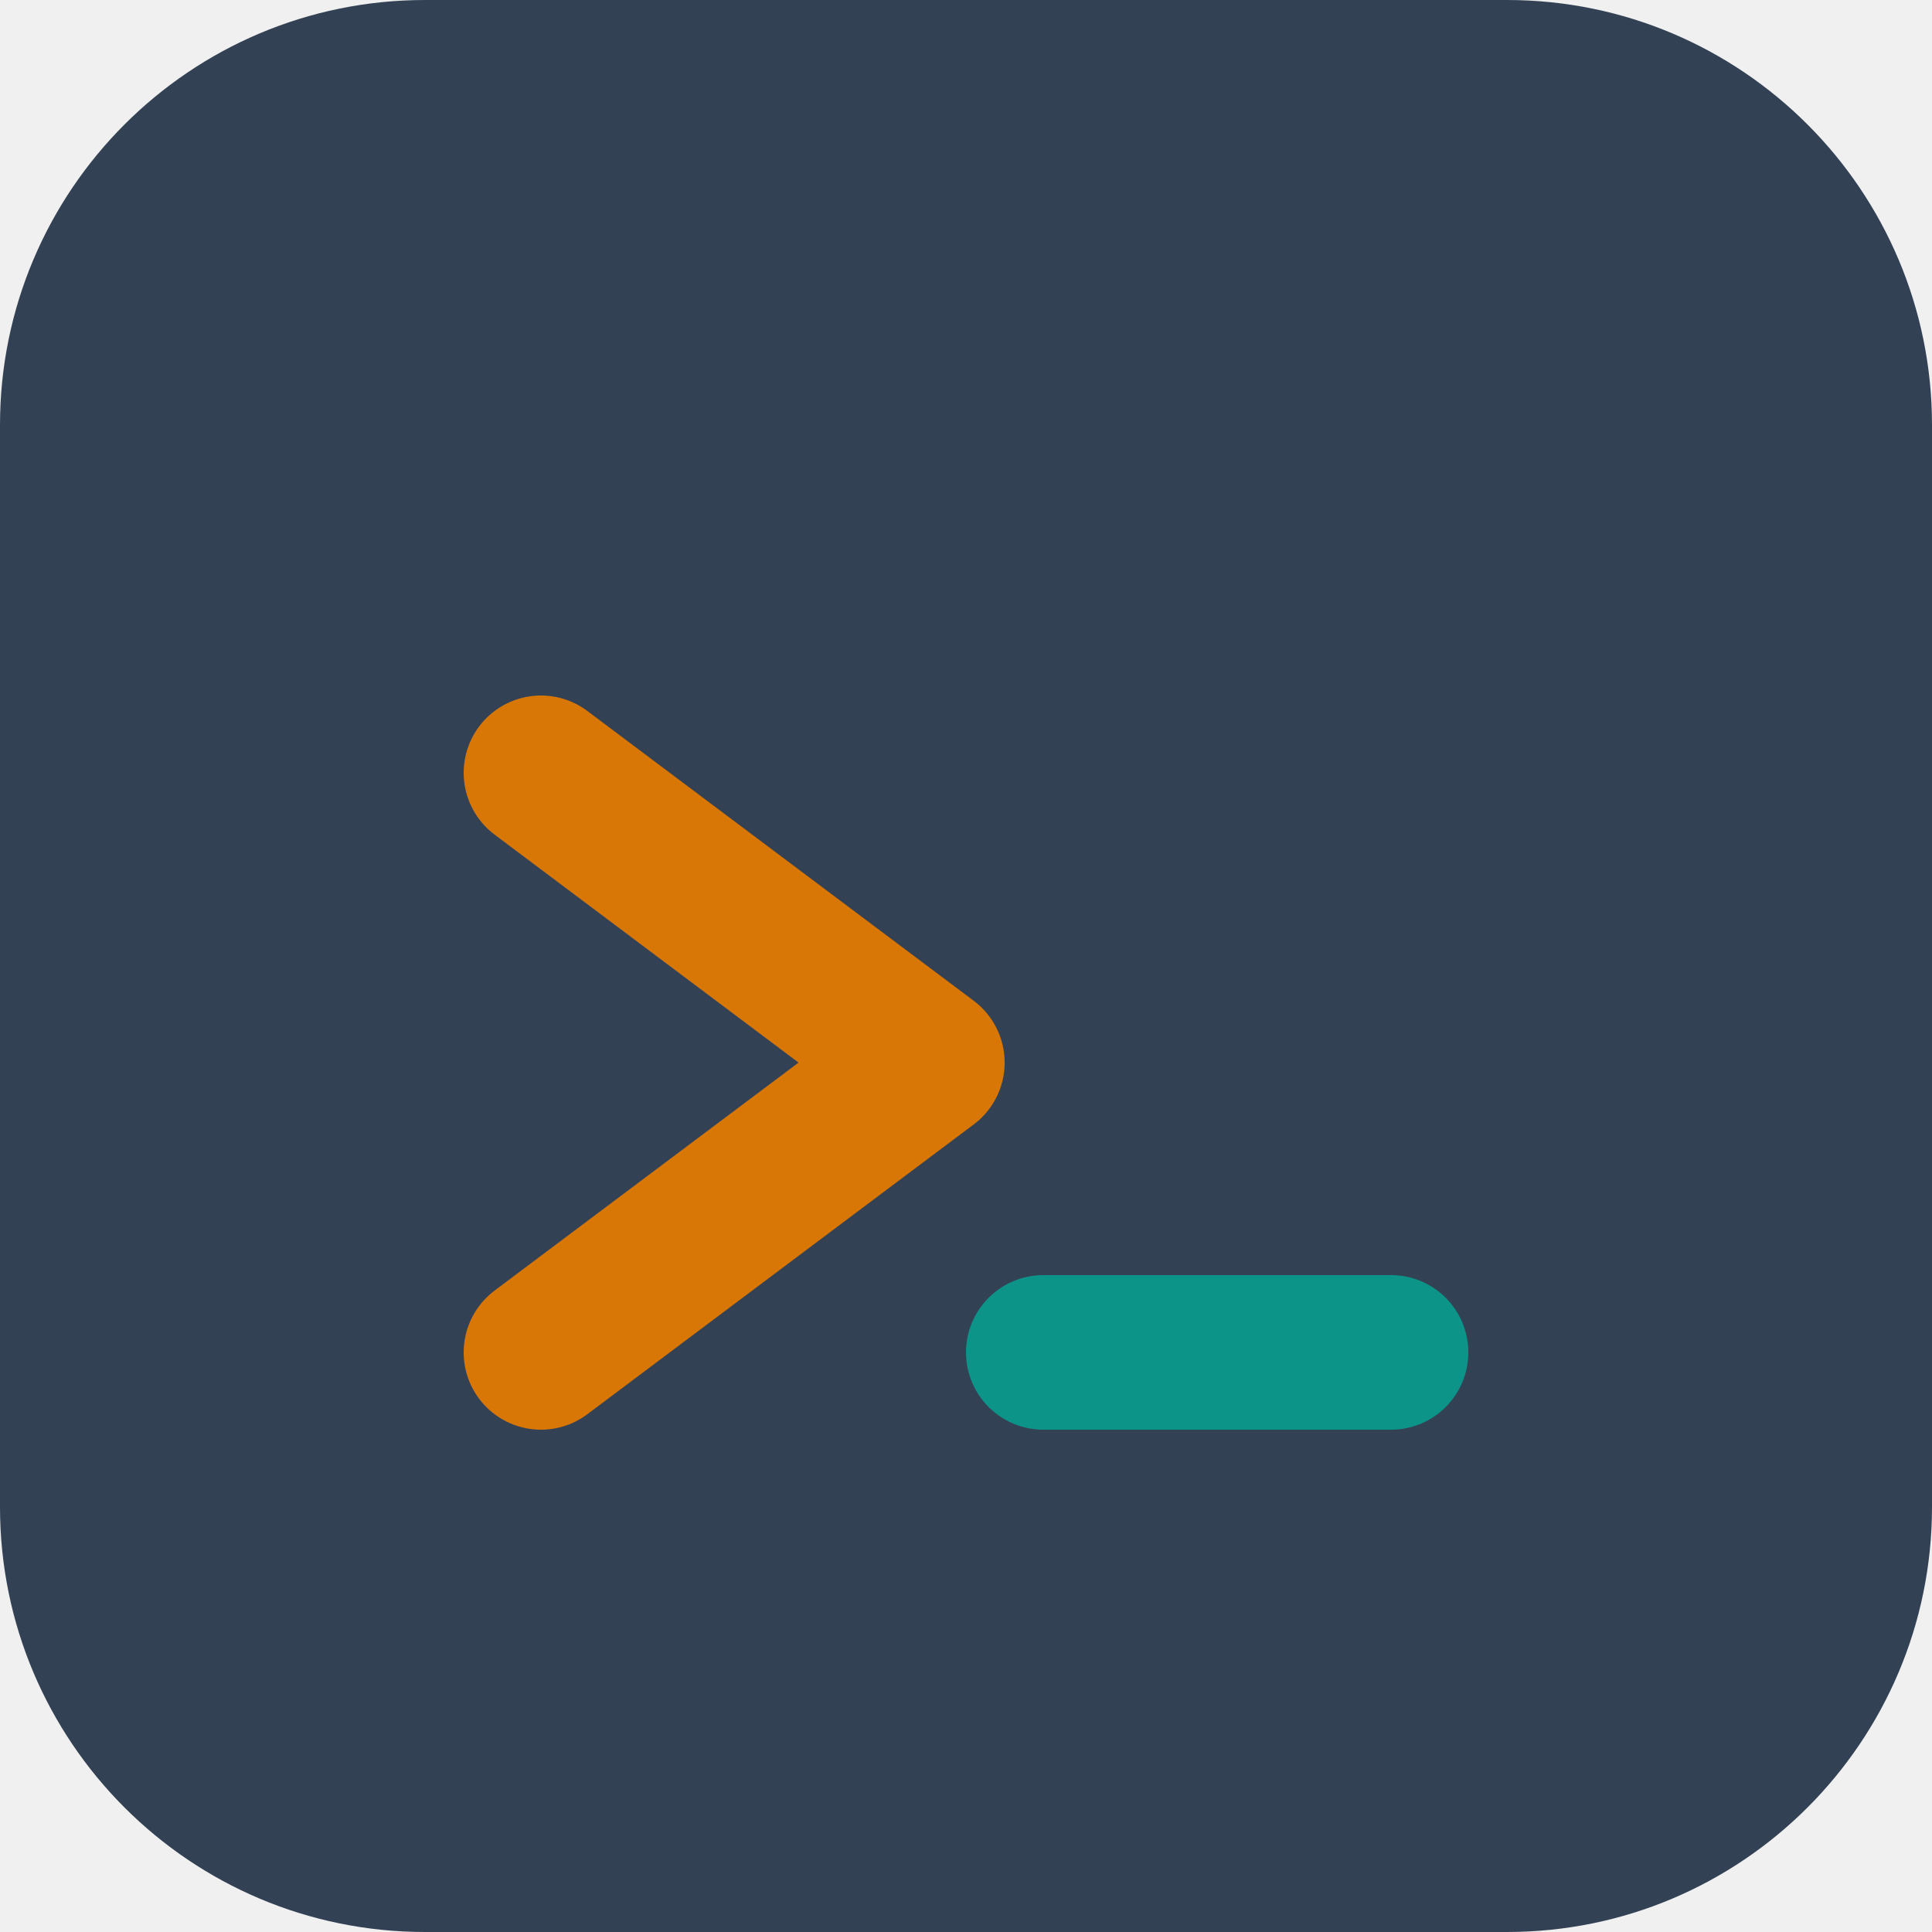
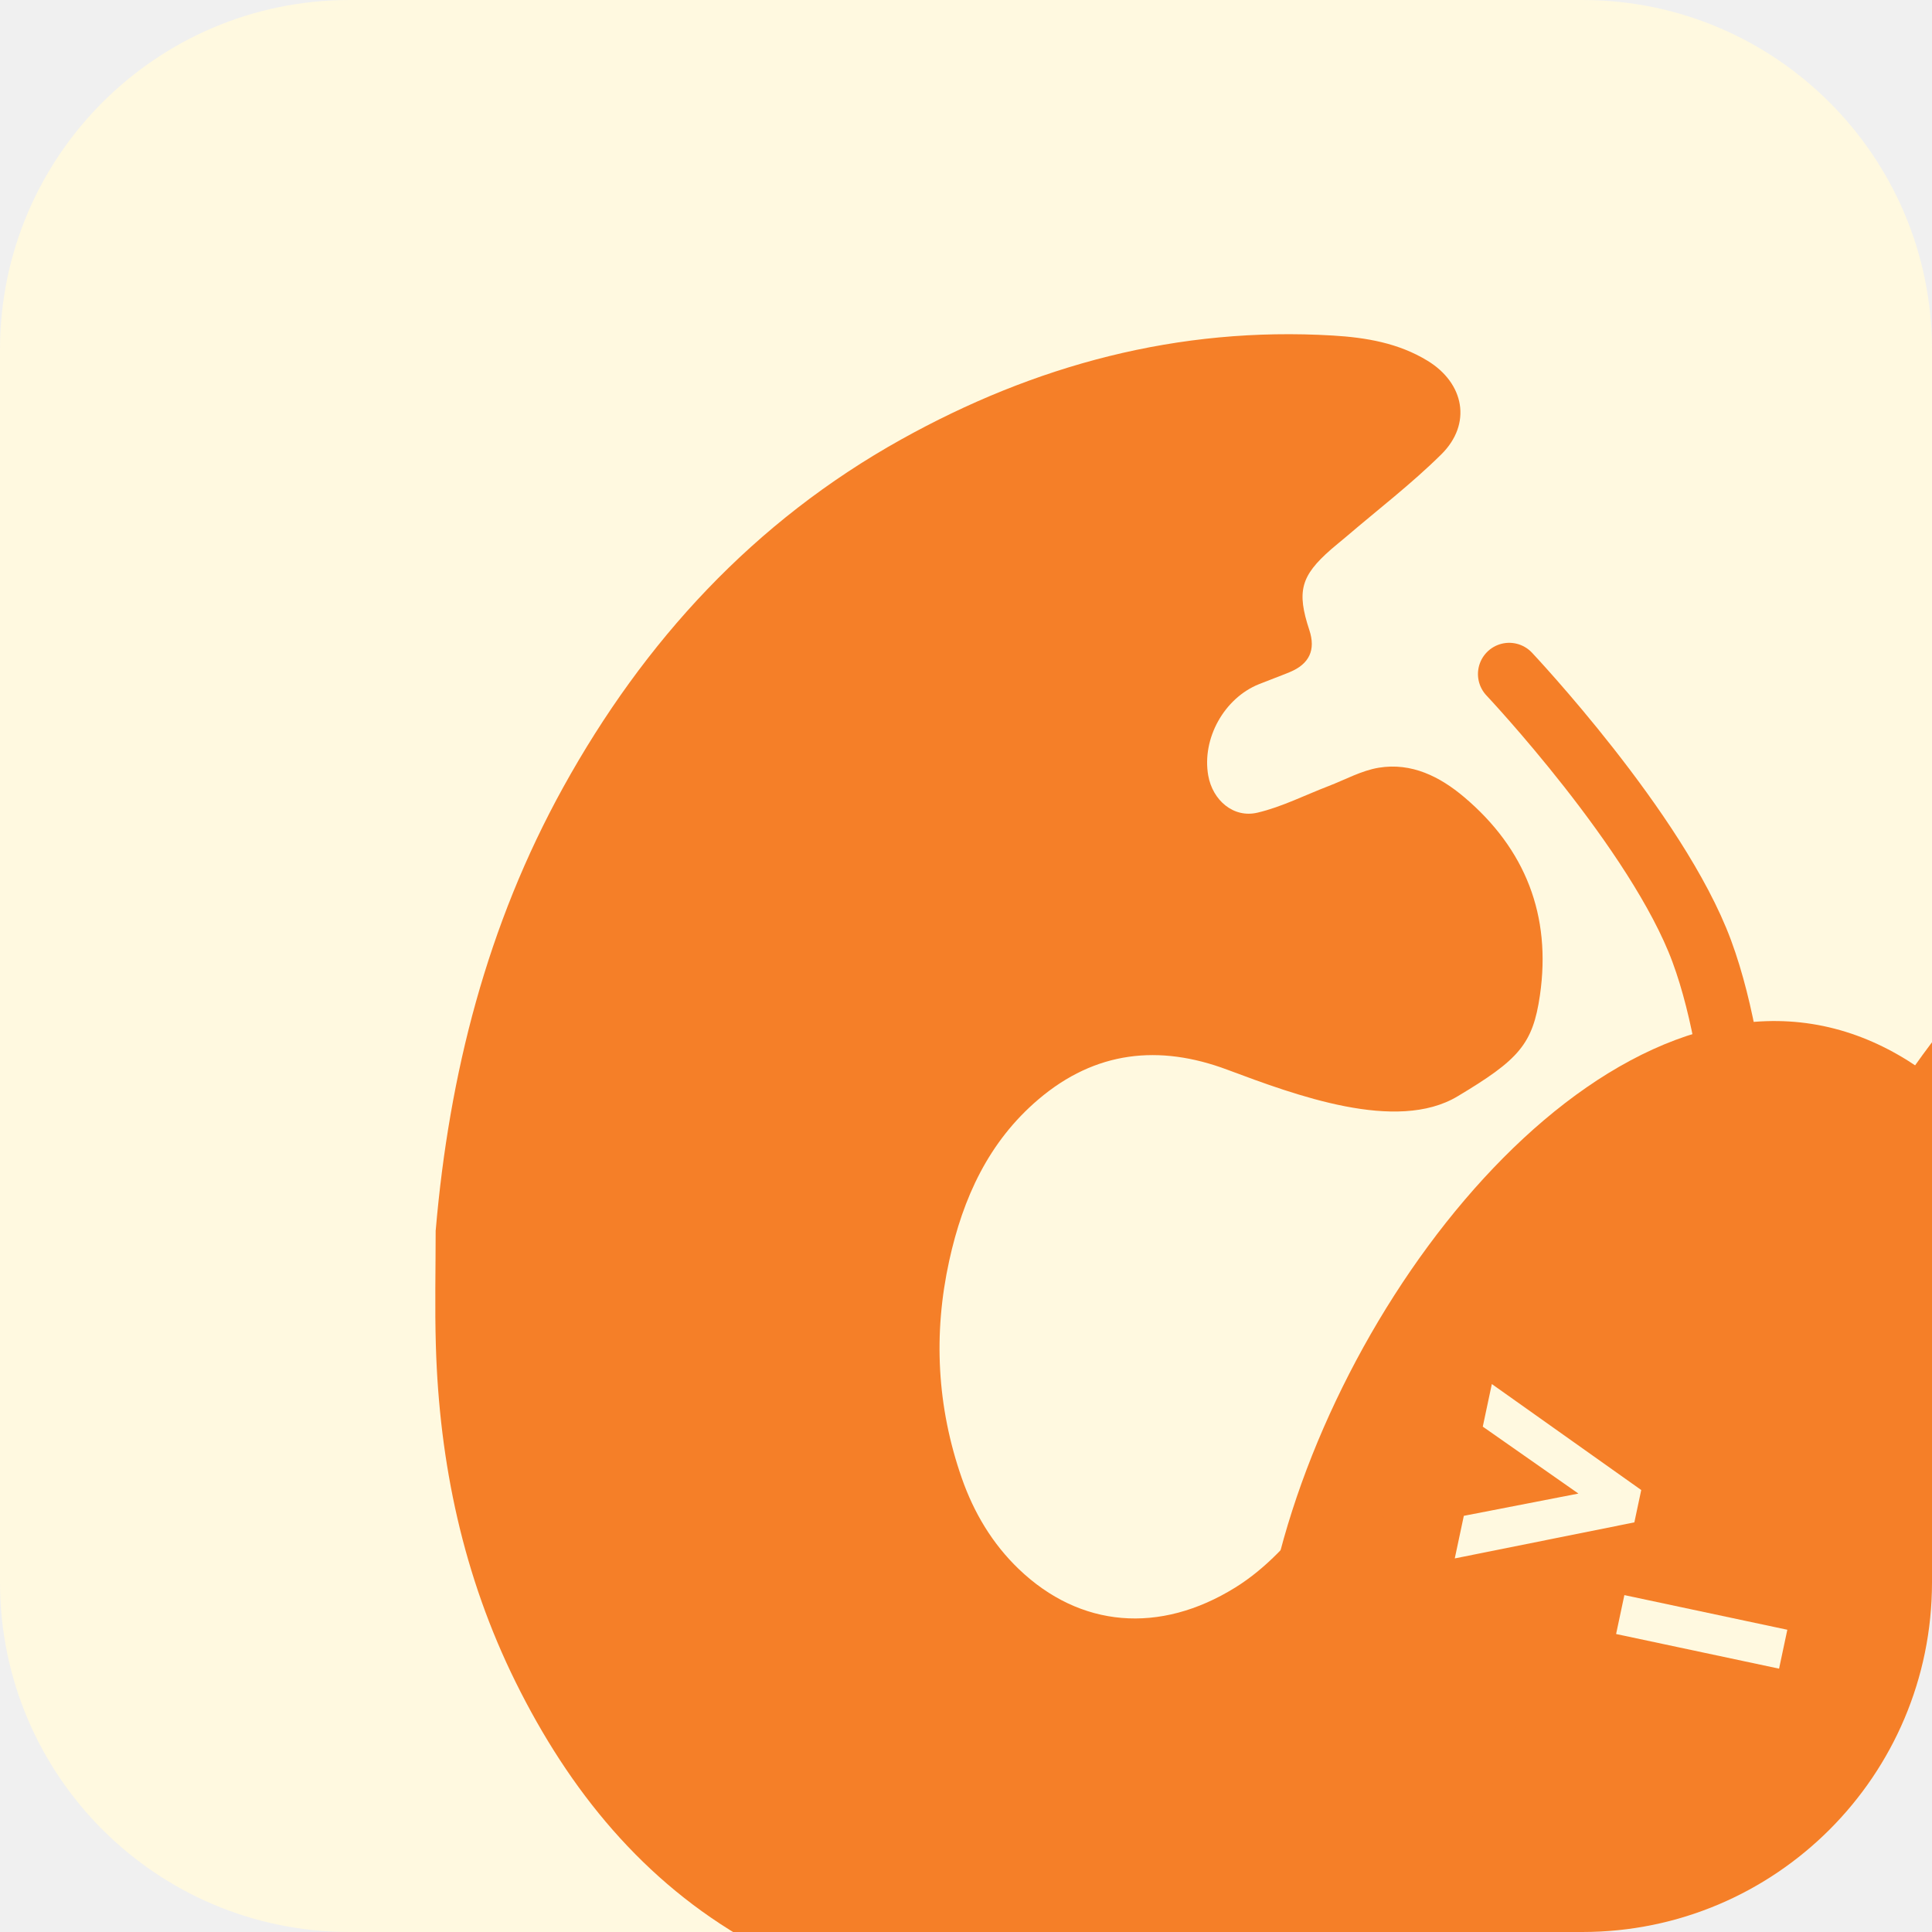
- <svg xmlns="http://www.w3.org/2000/svg" viewBox="0 0 100 100">
-   <rect width="100" height="100" rx="22" fill="#334155" />
-   <path d="M 28 40 L 48 55 L 28 70" stroke="#d97706" stroke-width="8" fill="none" stroke-linecap="round" stroke-linejoin="round" />
-   <line x1="54" y1="70" x2="72" y2="70" stroke="#0d9488" stroke-width="8" stroke-linecap="round" />
+ <svg xmlns="http://www.w3.org/2000/svg" width="1000" height="1000" viewBox="0 0 1000 1000" fill="none">
+   <g clip-path="url(#clip0_217_4)">
+     <rect width="1000" height="1000" rx="181" fill="#FFF9E0" />
+     <path d="M781.156 348.889C781.156 348.889 857.841 430.194 880.819 492.276C903.796 554.357 903.118 650.757 903.118 650.757" stroke="#F57F28" stroke-width="32.338" stroke-linecap="round" />
+     <path d="M1194.85 430.294C1194.85 430.294 1090.28 469.753 1042.42 515.479C994.548 561.205 952.898 648.146 952.898 648.146" stroke="#F57F28" stroke-width="32.338" stroke-linecap="round" />
+     <path d="M937.934 530.012C1063.99 549.977 1135.11 762.296 1111.53 911.132C1087.96 1059.97 978.619 1088.96 852.568 1069C726.516 1049.03 631.487 987.67 655.06 838.834C678.634 689.998 811.883 510.048 937.934 530.012ZM836.49 845.762L920.84 863.692L925.12 843.554L840.771 825.624L836.49 845.762ZM767.486 738.421L768.948 739.445L816.985 773.071L759.424 784.252L757.672 784.593L752.986 806.636L757.005 805.83L844.202 788.328L845.94 787.98L849.501 771.229L848.054 770.203L775.514 718.748L772.171 716.378L767.486 738.421Z" fill="#F57F28" />
+     <path d="M291.529 407.484C252.146 478.721 232.466 555.866 225.533 636.749L225.5 636.778C225.498 656.72 225.013 676.683 225.604 696.608C227.398 757.461 239.815 815.942 266.939 870.739C294.669 926.766 332.954 973.968 387.955 1005.03C468.534 1050.56 553.335 1057.14 640.636 1027C687.665 1010.77 727.786 983.708 758.741 944.326C776.061 922.301 787.013 897.293 788.119 868.763C788.989 846.219 780.769 828.012 762.606 814.114C742.915 799.045 721.449 787.248 698.632 777.749L698.332 777.624C687.581 773.149 687.533 773.129 680.002 782.552C668.152 797.37 655.711 811.565 639.34 821.722C600.319 845.928 559.065 842.598 527.302 812.127C513.615 798.993 504.053 782.928 497.823 765.091C484.96 728.21 482.965 690.513 491.329 652.455C498.426 620.157 511.619 591.014 537.537 568.988C567.024 543.939 600 540.5 635.182 553.65L635.303 553.695C670.484 566.844 722.796 586.396 754.413 567.47C786.066 548.522 793.387 540.582 797.075 515.1C803.033 473.925 789.593 439.429 757.857 412.59C745.33 401.994 730.612 394.57 713.629 397.372C704.674 398.85 696.266 403.567 687.62 406.884C675.397 411.571 663.507 417.647 650.876 420.631C638.417 423.577 627.633 414.193 625.376 401.394C622.016 382.289 633.626 361.367 651.635 354.131C656.917 352.009 662.283 350.062 667.552 347.893C677.73 343.679 681.116 336.42 677.711 326.115C671.097 306.108 673.246 298.088 688.964 284.345C691.495 282.125 694.158 280.053 696.717 277.865C713.235 263.728 730.597 250.43 746.021 235.176C761.92 219.464 758.01 198.383 738.888 186.725C723.812 177.522 706.999 174.693 689.828 173.669C609.898 168.934 535.668 188.88 466.33 227.529C390.221 269.951 333.389 331.782 291.529 407.484Z" fill="#F57F28" />
+   </g>
+   <defs>
+     <clipPath id="clip0_217_4">
+       <rect width="1000" height="1000" rx="181" fill="white" />
+     </clipPath>
+   </defs>
</svg>
